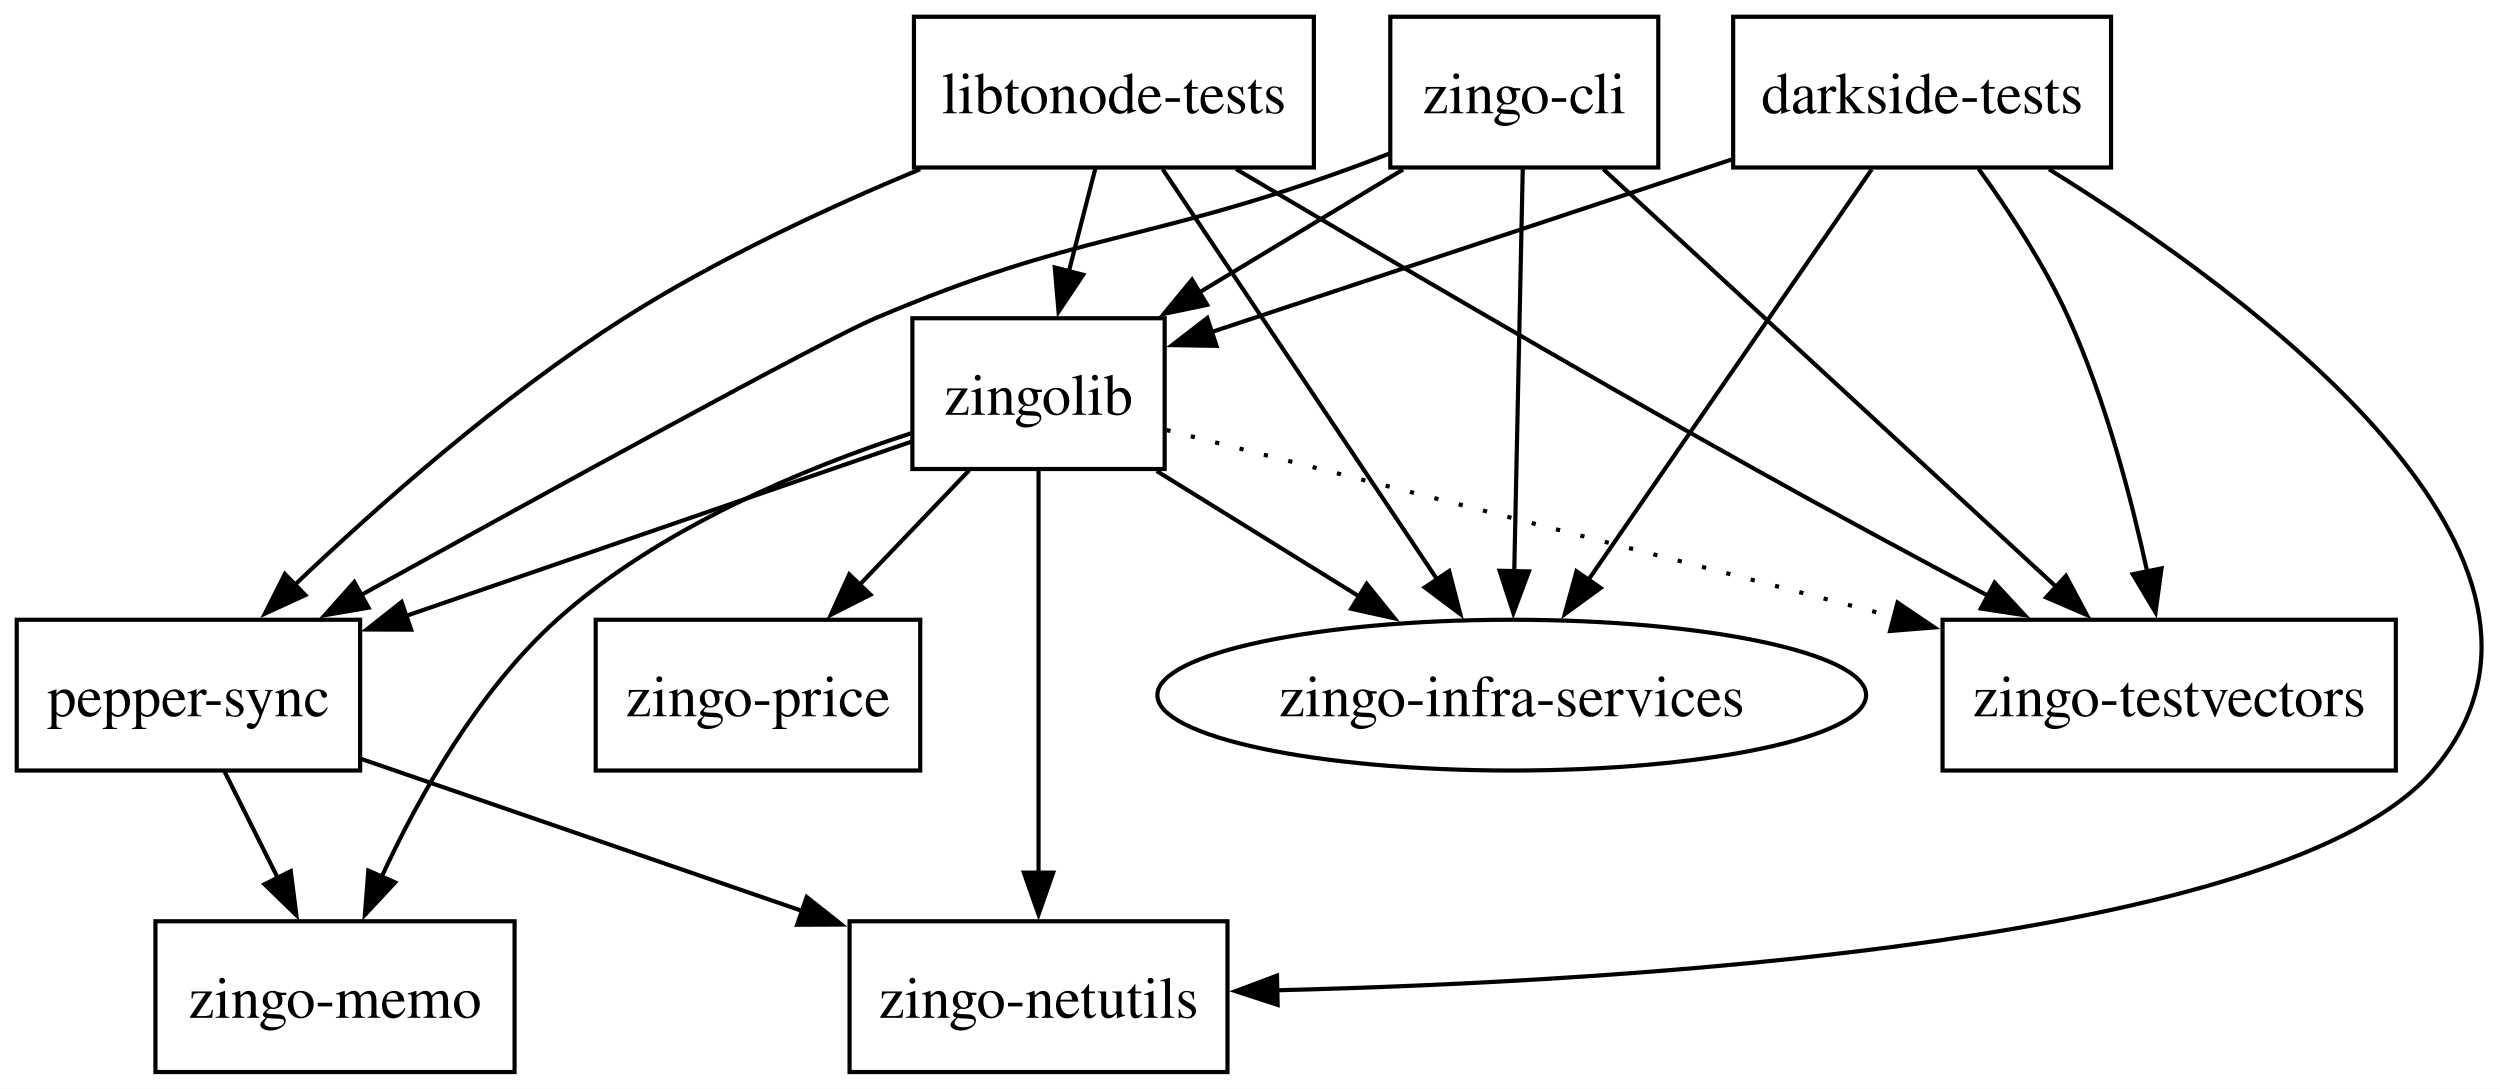
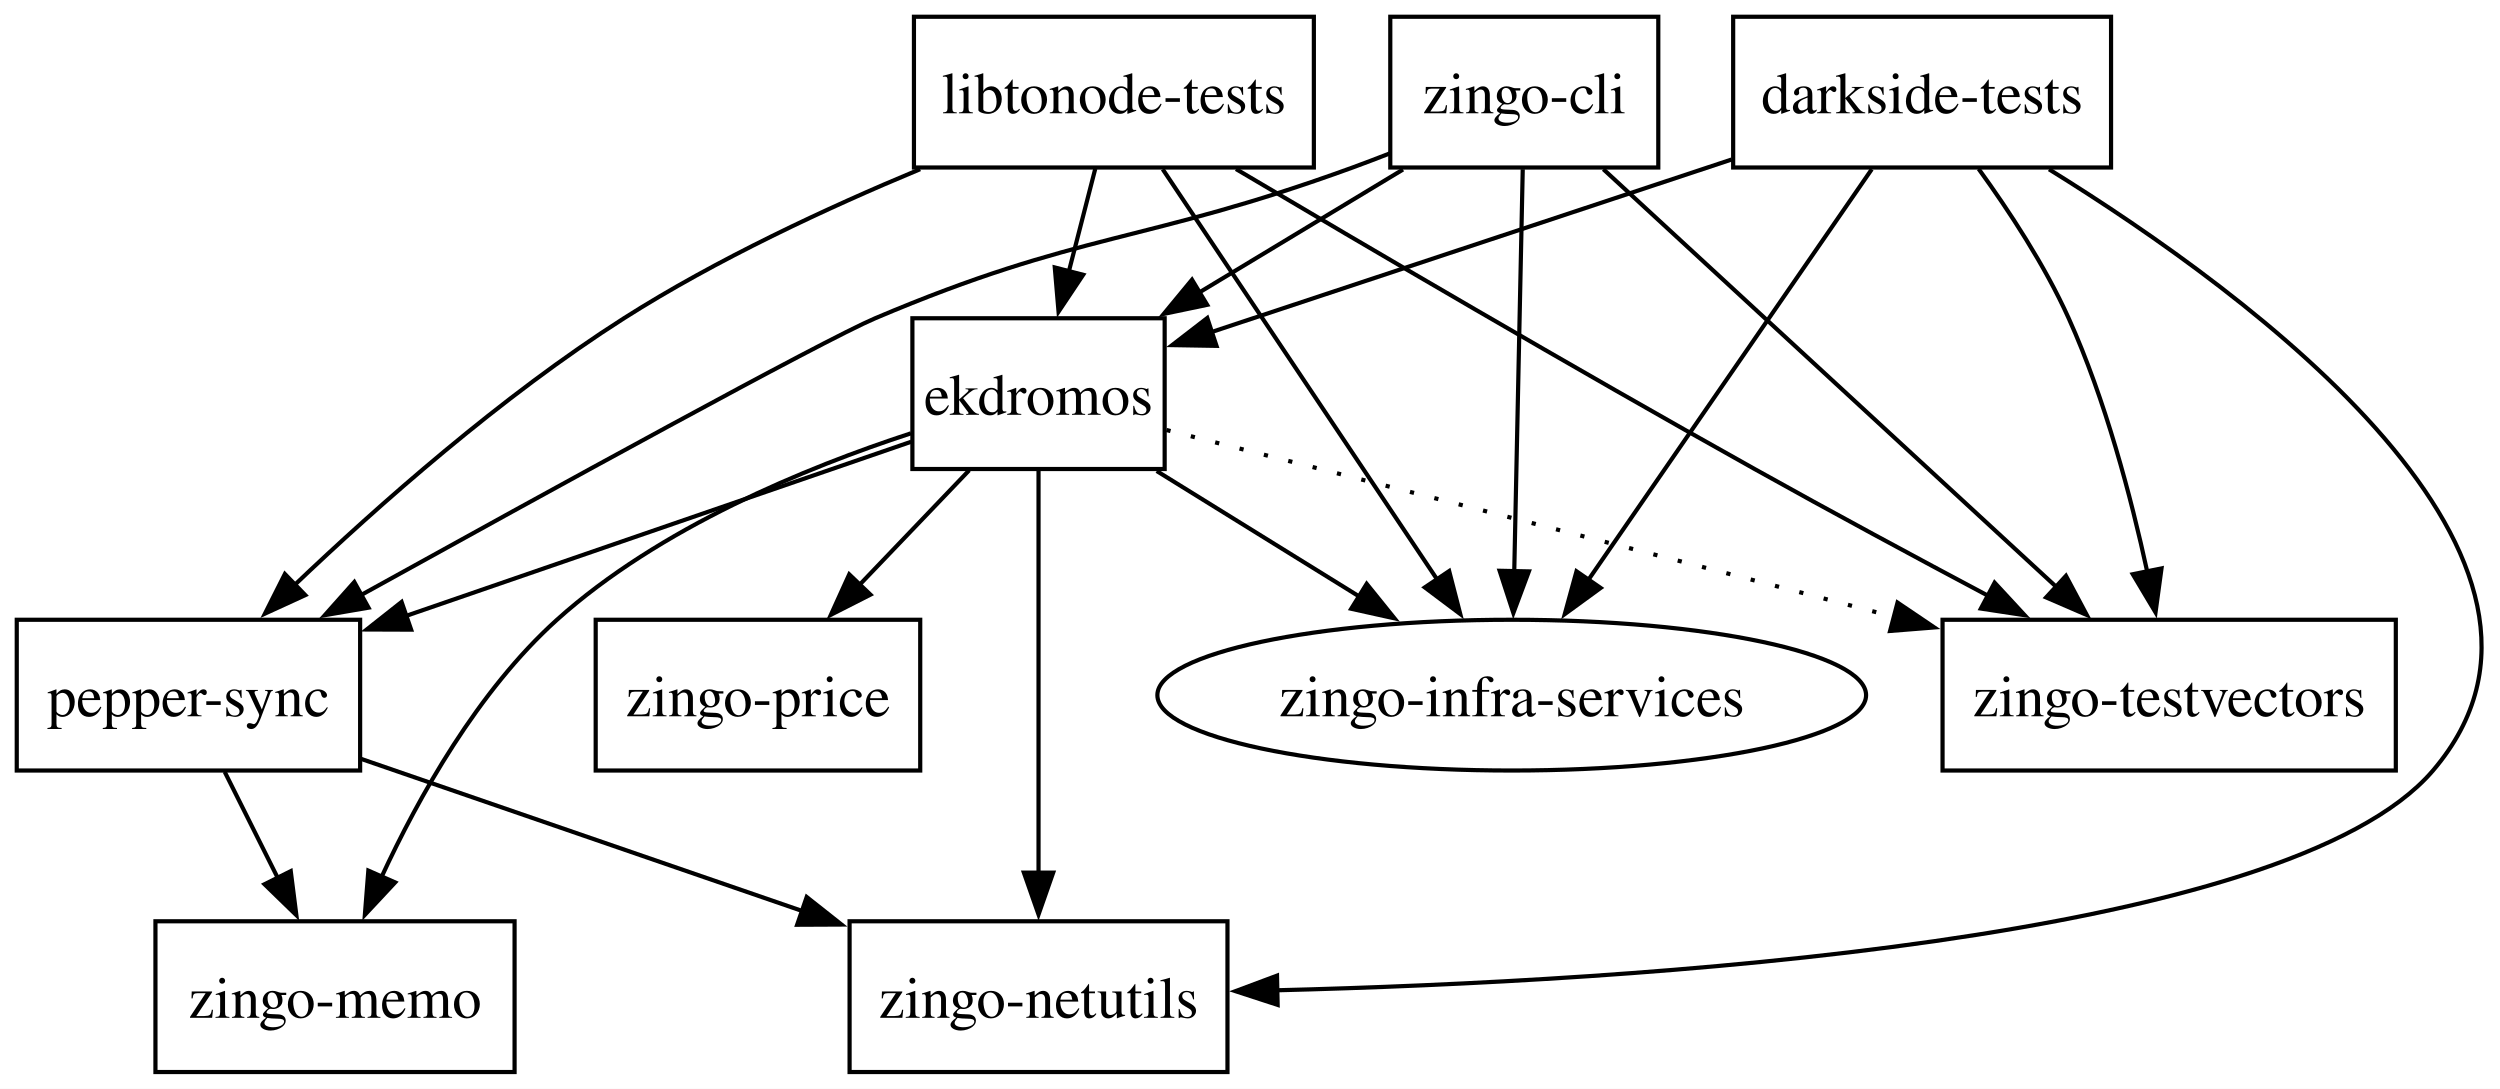
<svg xmlns="http://www.w3.org/2000/svg" width="597pt" height="260pt" viewBox="0.00 0.00 597.00 260.00">
  <g id="graph0" class="graph" transform="scale(1 1) rotate(0) translate(4 256)">
    <polygon fill="white" stroke="none" points="-4,4 -4,-256 593,-256 593,4 -4,4" />
    <g id="node1" class="node">
      <polygon fill="none" stroke="black" points="309.75,-252 214.25,-252 214.25,-216 309.75,-216 309.75,-252" />
      <text xml:space="preserve" text-anchor="middle" x="262" y="-228.95" font-family="Times,serif" font-size="14.00">libtonode-tests</text>
    </g>
    <g id="node2" class="node">
      <polygon fill="none" stroke="black" points="82,-108 0,-108 0,-72 82,-72 82,-108" />
      <text xml:space="preserve" text-anchor="middle" x="41" y="-84.95" font-family="Times,serif" font-size="14.00">pepper-sync</text>
    </g>
    <g id="edge1" class="edge">
      <path fill="none" stroke="black" d="M215.73,-215.6C193.57,-206.38 167.11,-194.06 145,-180 115.88,-161.47 86.32,-135.32 66.2,-116.16" />
      <polygon fill="black" stroke="black" points="68.9,-113.89 59.27,-109.47 64.03,-118.93 68.9,-113.89" />
    </g>
    <g id="node5" class="node">
      <polygon fill="none" stroke="black" points="568.12,-108 459.88,-108 459.88,-72 568.12,-72 568.12,-108" />
      <text xml:space="preserve" text-anchor="middle" x="514" y="-84.95" font-family="Times,serif" font-size="14.00">zingo-testvectors</text>
    </g>
    <g id="edge3" class="edge">
      <path fill="none" stroke="black" d="M291.16,-215.63C321.81,-197.46 371.53,-168.27 415,-144 433.21,-133.83 453.5,-122.9 470.94,-113.63" />
      <polygon fill="black" stroke="black" points="472.31,-116.86 479.5,-109.09 469.03,-110.68 472.31,-116.86" />
    </g>
    <g id="node6" class="node">
      <polygon fill="none" stroke="black" points="274.12,-180 213.88,-180 213.88,-144 274.12,-144 274.12,-180" />
-       <text xml:space="preserve" text-anchor="middle" x="244" y="-156.95" font-family="Times,serif" font-size="14.00">zingolib</text>
+       <text xml:space="preserve" text-anchor="middle" x="244" y="-156.95" font-family="Times,serif" font-size="14.00">ekdromos</text>
    </g>
    <g id="edge4" class="edge">
      <path fill="none" stroke="black" d="M257.55,-215.7C255.65,-208.32 253.39,-199.52 251.26,-191.25" />
      <polygon fill="black" stroke="black" points="254.66,-190.38 248.78,-181.57 247.88,-192.13 254.66,-190.38" />
    </g>
    <g id="node10" class="node">
      <ellipse fill="none" stroke="black" cx="357" cy="-90" rx="84.62" ry="18" />
      <text xml:space="preserve" text-anchor="middle" x="357" y="-84.95" font-family="Times,serif" font-size="14.00">zingo-infra-services</text>
    </g>
    <g id="edge2" class="edge">
      <path fill="none" stroke="black" d="M273.65,-215.59C290.05,-191.08 320.08,-146.19 339.26,-117.52" />
      <polygon fill="black" stroke="black" points="342.06,-119.63 344.71,-109.37 336.24,-115.73 342.06,-119.63" />
    </g>
    <g id="node3" class="node">
      <polygon fill="none" stroke="black" points="118.88,-36 33.12,-36 33.12,0 118.88,0 118.88,-36" />
      <text xml:space="preserve" text-anchor="middle" x="76" y="-12.95" font-family="Times,serif" font-size="14.00">zingo-memo</text>
    </g>
    <g id="edge5" class="edge">
      <path fill="none" stroke="black" d="M49.65,-71.7C53.47,-64.07 58.04,-54.92 62.3,-46.4" />
      <polygon fill="black" stroke="black" points="65.43,-47.97 66.77,-37.46 59.17,-44.84 65.43,-47.97" />
    </g>
    <g id="node4" class="node">
      <polygon fill="none" stroke="black" points="289.12,-36 198.88,-36 198.88,0 289.12,0 289.12,-36" />
      <text xml:space="preserve" text-anchor="middle" x="244" y="-12.95" font-family="Times,serif" font-size="14.00">zingo-netutils</text>
    </g>
    <g id="edge6" class="edge">
      <path fill="none" stroke="black" d="M82.08,-74.83C112.5,-64.34 154.31,-49.93 187.82,-38.37" />
      <polygon fill="black" stroke="black" points="188.64,-41.79 196.95,-35.22 186.36,-35.17 188.64,-41.79" />
    </g>
    <g id="edge7" class="edge">
      <path fill="none" stroke="black" d="M213.61,-150.52C181.66,-139.5 130.82,-121.97 92.58,-108.79" />
      <polygon fill="black" stroke="black" points="94.18,-105.64 83.58,-105.68 91.9,-112.25 94.18,-105.64" />
    </g>
    <g id="edge9" class="edge">
      <path fill="none" stroke="black" d="M213.54,-152.53C188.55,-144.37 153.43,-129.98 129,-108 110.14,-91.03 95.97,-65.73 87.05,-46.44" />
      <polygon fill="black" stroke="black" points="90.36,-45.28 83.13,-37.54 83.96,-48.1 90.36,-45.28" />
    </g>
    <g id="edge10" class="edge">
      <path fill="none" stroke="black" d="M244,-143.59C244,-119.61 244,-76.14 244,-47.42" />
      <polygon fill="black" stroke="black" points="247.5,-47.62 244,-37.62 240.5,-47.62 247.5,-47.62" />
    </g>
    <g id="edge12" class="edge">
      <path fill="none" stroke="black" stroke-dasharray="1,5" d="M274.55,-153.31C312.91,-143.62 381.02,-126.33 448.55,-108.63" />
      <polygon fill="black" stroke="black" points="449.13,-112.1 457.91,-106.17 447.35,-105.33 449.13,-112.1" />
    </g>
    <g id="node7" class="node">
      <polygon fill="none" stroke="black" points="215.75,-108 138.25,-108 138.25,-72 215.75,-72 215.75,-108" />
      <text xml:space="preserve" text-anchor="middle" x="177" y="-84.95" font-family="Times,serif" font-size="14.00">zingo-price</text>
    </g>
    <g id="edge11" class="edge">
      <path fill="none" stroke="black" d="M227.44,-143.7C219.57,-135.47 210.01,-125.48 201.33,-116.42" />
      <polygon fill="black" stroke="black" points="203.86,-114 194.42,-109.2 198.8,-118.84 203.86,-114" />
    </g>
    <g id="edge8" class="edge">
      <path fill="none" stroke="black" d="M272.22,-143.52C286.95,-134.4 305.13,-123.13 320.87,-113.38" />
      <polygon fill="black" stroke="black" points="322.36,-116.58 329.01,-108.34 318.67,-110.63 322.36,-116.58" />
    </g>
    <g id="node8" class="node">
      <polygon fill="none" stroke="black" points="500.12,-252 409.88,-252 409.88,-216 500.12,-216 500.12,-252" />
      <text xml:space="preserve" text-anchor="middle" x="455" y="-228.95" font-family="Times,serif" font-size="14.00">darkside-tests</text>
    </g>
    <g id="edge14" class="edge">
      <path fill="none" stroke="black" d="M485.31,-215.57C533.94,-185.47 619.8,-122.15 577,-72 542.17,-31.18 386.46,-21.65 300.85,-19.52" />
      <polygon fill="black" stroke="black" points="301.1,-16.03 291.03,-19.31 300.95,-23.02 301.1,-16.03" />
    </g>
    <g id="edge15" class="edge">
      <path fill="none" stroke="black" d="M468.49,-215.68C475.72,-205.7 484.29,-192.67 490,-180 498.75,-160.59 504.89,-137.31 508.77,-119.43" />
      <polygon fill="black" stroke="black" points="512.17,-120.27 510.74,-109.77 505.31,-118.87 512.17,-120.27" />
    </g>
    <g id="edge16" class="edge">
      <path fill="none" stroke="black" d="M409.48,-217.9C372.48,-205.62 320.74,-188.46 285.01,-176.61" />
      <polygon fill="black" stroke="black" points="286.5,-173.41 275.91,-173.59 284.3,-180.06 286.5,-173.41" />
    </g>
    <g id="edge13" class="edge">
      <path fill="none" stroke="black" d="M442.98,-215.59C426.07,-191.08 395.09,-146.19 375.3,-117.52" />
      <polygon fill="black" stroke="black" points="378.23,-115.6 369.67,-109.36 372.47,-119.57 378.23,-115.6" />
    </g>
    <g id="node9" class="node">
      <polygon fill="none" stroke="black" points="392,-252 328,-252 328,-216 392,-216 392,-252" />
      <text xml:space="preserve" text-anchor="middle" x="360" y="-228.95" font-family="Times,serif" font-size="14.00">zingo-cli</text>
    </g>
    <g id="edge17" class="edge">
      <path fill="none" stroke="black" d="M327.88,-219.37C324.89,-218.2 321.9,-217.06 319,-216 269.08,-197.81 253.91,-200.77 205,-180 192.55,-174.71 126.56,-138.45 82.18,-113.88" />
      <polygon fill="black" stroke="black" points="84,-110.89 73.56,-109.1 80.61,-117.01 84,-110.89" />
    </g>
    <g id="edge19" class="edge">
      <path fill="none" stroke="black" d="M378.88,-215.59C406.05,-190.54 456.28,-144.22 487.25,-115.66" />
      <polygon fill="black" stroke="black" points="489.35,-118.49 494.33,-109.14 484.61,-113.34 489.35,-118.49" />
    </g>
    <g id="edge20" class="edge">
      <path fill="none" stroke="black" d="M331.03,-215.52C316.25,-206.6 298.07,-195.63 282.17,-186.03" />
      <polygon fill="black" stroke="black" points="284.27,-183.21 273.9,-181.04 280.65,-189.21 284.27,-183.21" />
    </g>
    <g id="edge18" class="edge">
      <path fill="none" stroke="black" d="M359.63,-215.59C359.13,-191.61 358.21,-148.14 357.6,-119.42" />
      <polygon fill="black" stroke="black" points="361.1,-119.55 357.39,-109.62 354.11,-119.7 361.1,-119.55" />
    </g>
  </g>
</svg>
